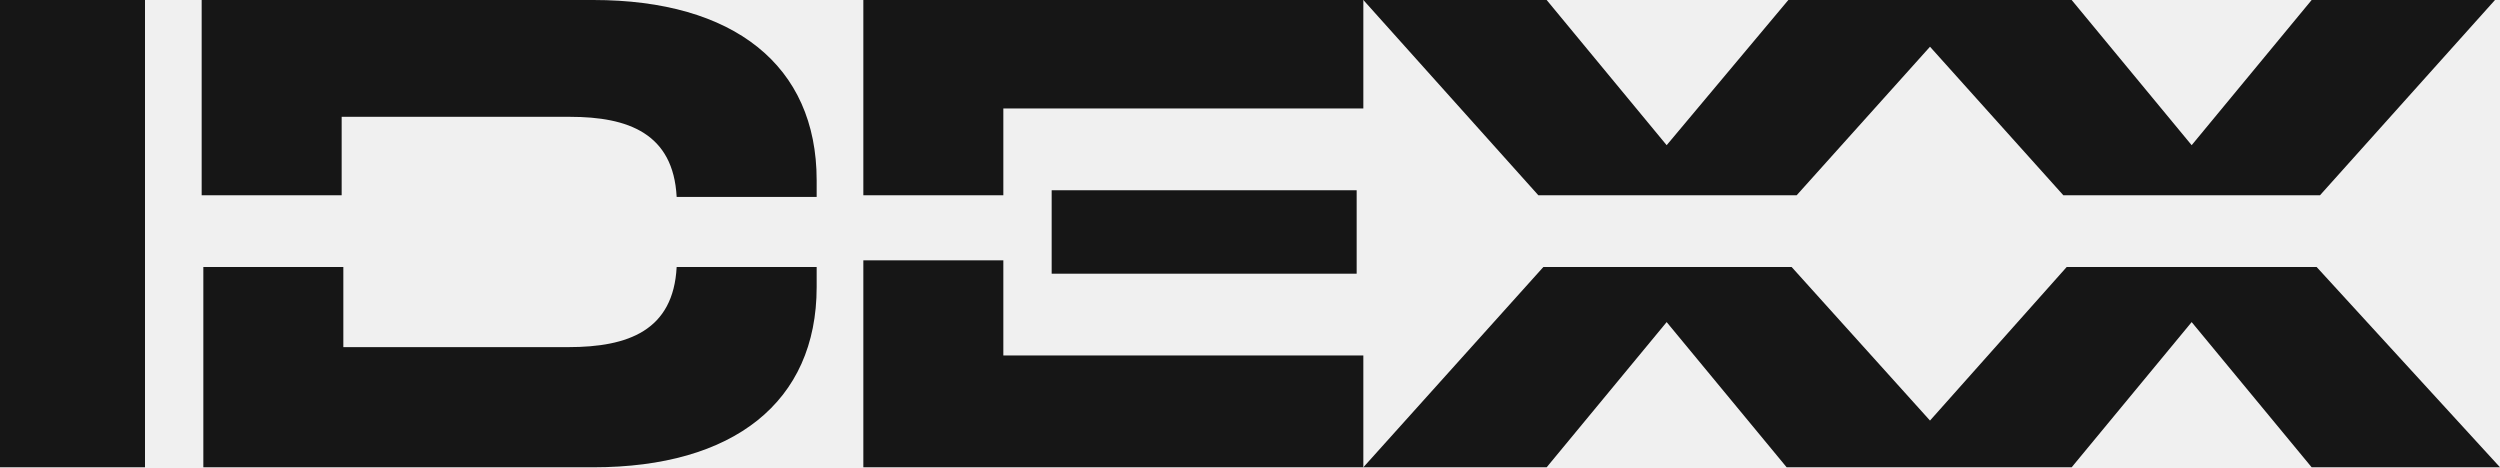
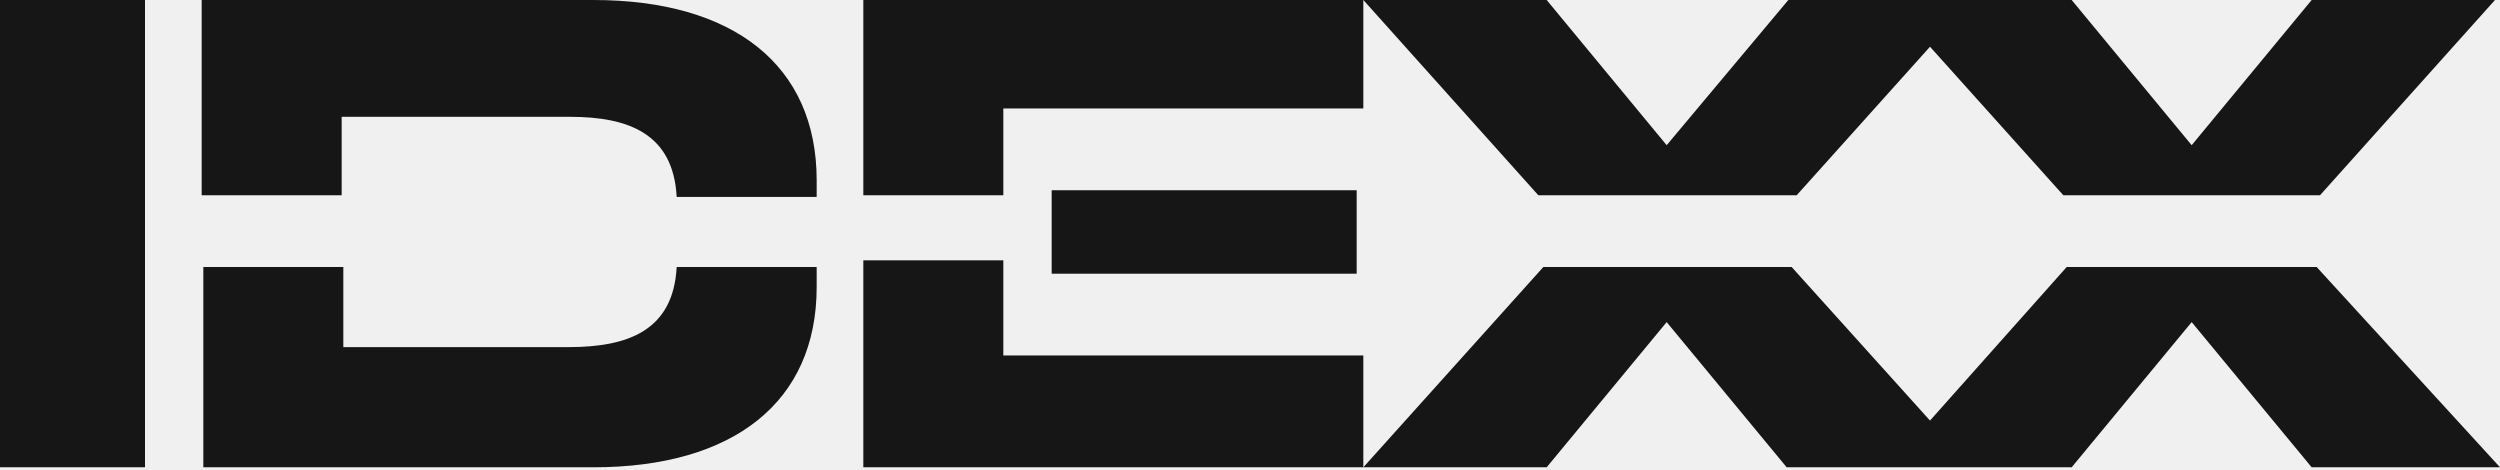
- <svg xmlns="http://www.w3.org/2000/svg" width="107" height="20" viewBox="0 0 107 20" fill="none">
+ <svg xmlns="http://www.w3.org/2000/svg" width="133" height="25" viewBox="0 0 133 25" fill="none">
  <g clip-path="url(#clip0_326_3307)">
-     <path d="M0 0H6.206V20H0V0ZM36.951 20H58.351V15.214H42.943V11.143H36.951V20ZM24.325 14.857H14.695V11.429H8.703V20H25.395C31.387 20 34.953 17.214 34.953 12.286V11.429H28.961C28.819 14.143 26.893 14.857 24.325 14.857ZM14.695 5H24.396C26.893 5 28.819 5.714 28.961 8.429H34.953V7.714C34.953 2.786 31.387 0 25.395 0H8.631V8.357H14.623V5H14.695ZM58.351 4.643V0H36.951V8.357H42.943V4.643H58.351Z" fill="#161616" />
-     <path d="M45.011 8.143H58.065V11.714H45.011V8.143Z" fill="#161616" />
-     <path d="M99.153 11.429H88.453L82.604 18L76.683 11.429H66.055L58.351 20H66.197L71.333 13.786L76.469 20H88.667L93.803 13.786L98.939 20H107L99.153 11.429ZM82.604 2L88.311 8.357H99.296L106.786 0H98.939L93.803 6.214L88.667 0H76.541L71.333 6.214L66.197 0H58.351L65.841 8.357H76.897L82.604 2Z" fill="#161616" />
+     <path d="M0 0H7.714V24.86H0V0ZM45.929 24.86H72.529V18.911H53.377V13.851H45.929V24.86ZM30.235 18.467H18.265V14.206H10.817V24.86H31.565C39.013 24.86 43.447 21.397 43.447 15.271V14.206H35.999C35.821 17.579 33.427 18.467 30.235 18.467ZM18.265 6.215H30.324C33.427 6.215 35.821 7.103 35.999 10.477H43.447V9.589C43.447 3.463 39.013 0 31.565 0H10.729V10.388H18.177V6.215H18.265ZM72.529 5.771V0H45.929V10.388H53.377V5.771H72.529Z" fill="#161616" />
+     <path d="M55.949 10.121H72.175V14.561H55.949V10.121Z" fill="#161616" />
+     <path d="M123.247 14.206H109.947L102.676 22.374L95.317 14.206H82.105L72.529 24.86H82.283L88.667 17.136L95.051 24.86H110.213L116.597 17.136L122.981 24.86H133L123.247 14.206ZM102.676 2.486L109.769 10.388H123.424L132.734 0H122.981L116.597 7.724L110.213 0H95.139L88.667 7.724L82.283 0H72.529L81.839 10.388H95.583L102.676 2.486Z" fill="#161616" />
  </g>
  <defs>
    <clipPath id="clip0_326_3307">
-       <rect width="107" height="20" fill="white" />
+       <rect width="133" height="24.878" fill="white" />
    </clipPath>
  </defs>
</svg>
